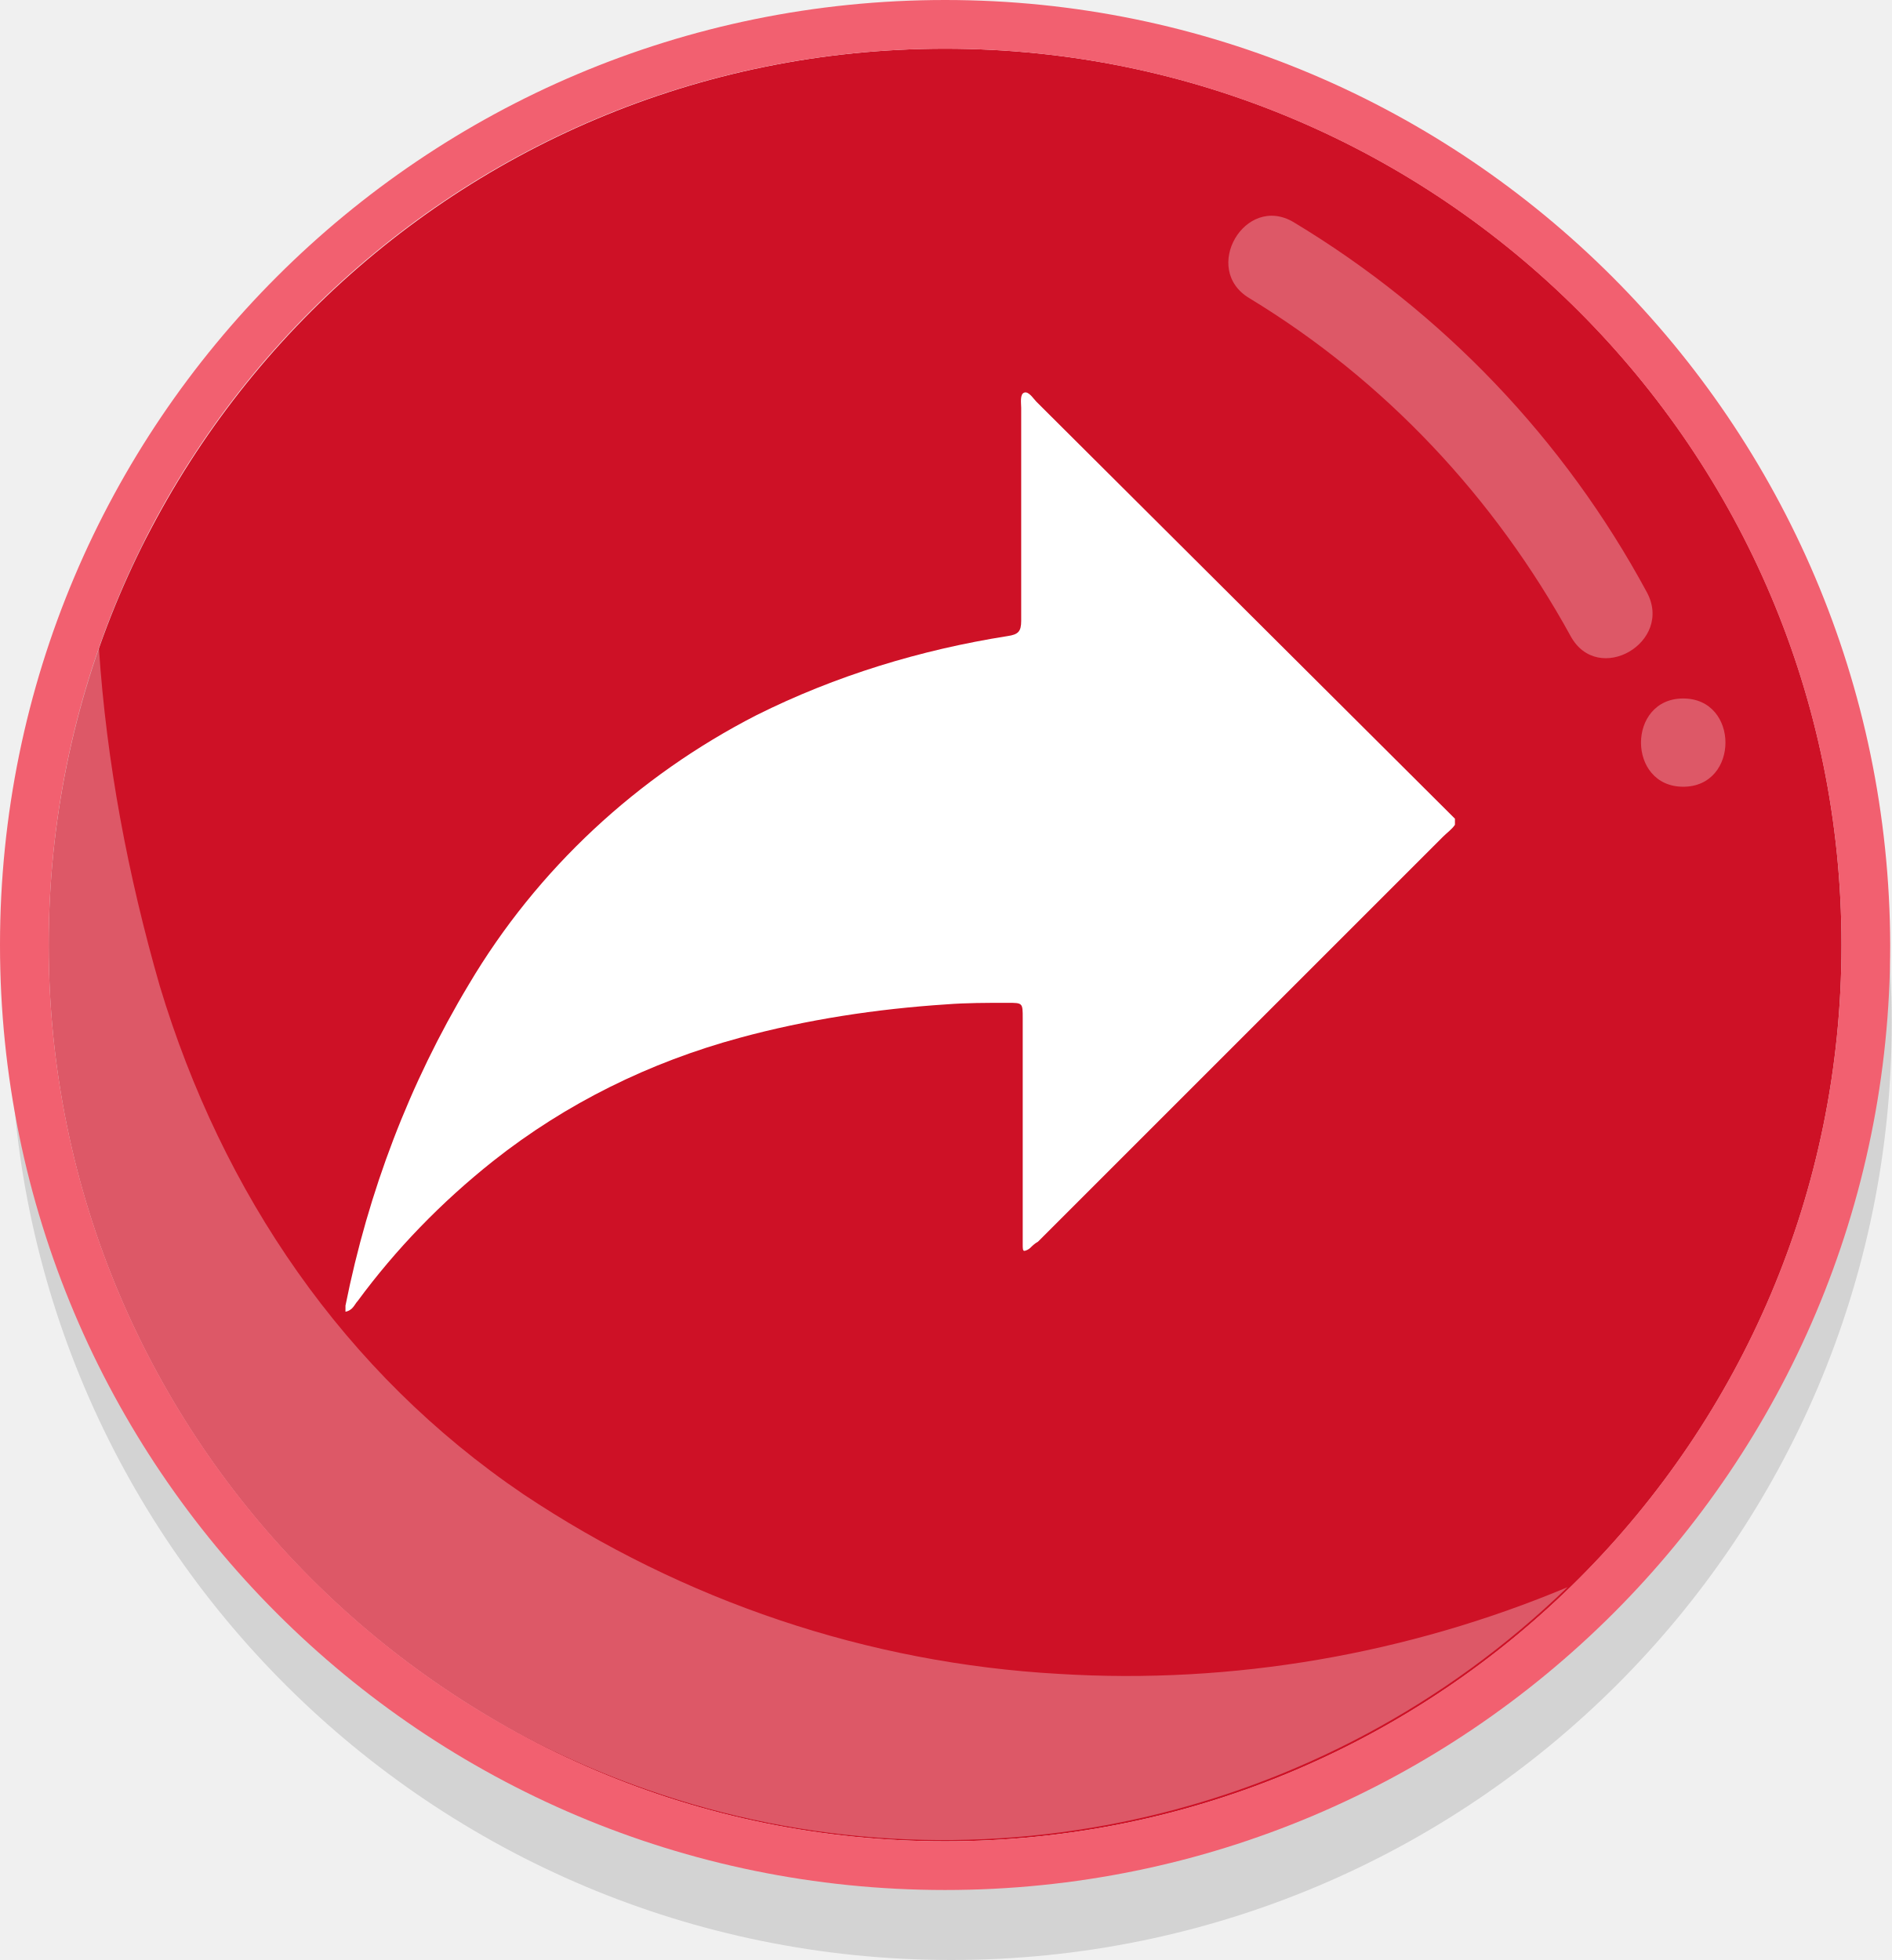
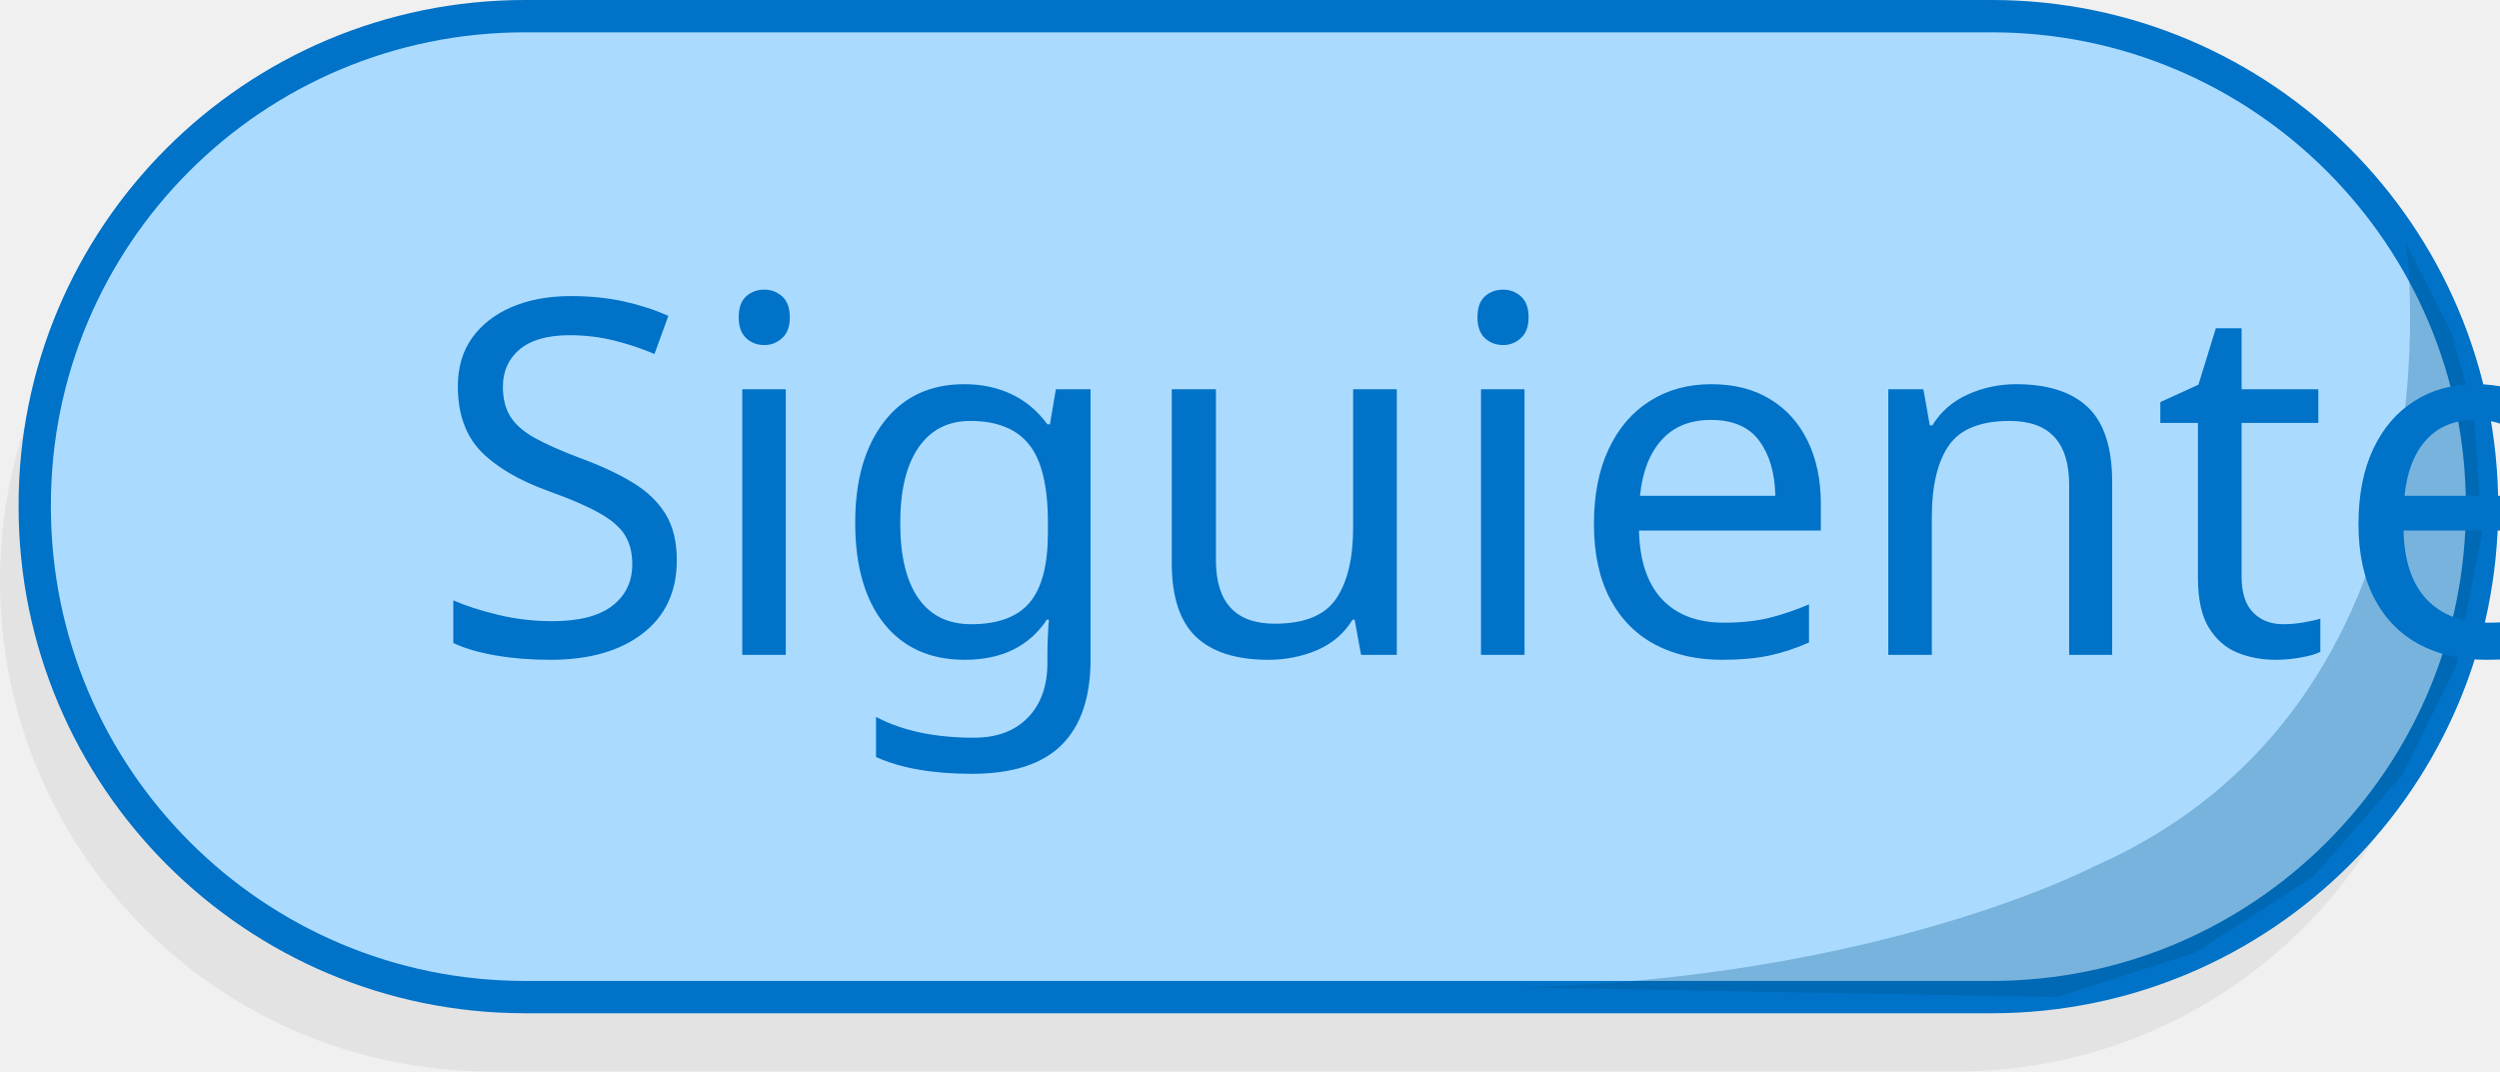
- <svg xmlns="http://www.w3.org/2000/svg" version="1.1" id="Capa_1" x="0px" y="0px" viewBox="0 0 124.3 128.8" style="enable-background:new 0 0 124.3 128.8;" xml:space="preserve">
+ <svg xmlns="http://www.w3.org/2000/svg" version="1.1" id="Capa_1" x="0px" y="0px" viewBox="0 0 309.4 132.6" style="enable-background:new 0 0 309.4 132.6;" xml:space="preserve">
  <style type="text/css">
- 	.st0{fill:#D3D3D3;}
- 	.st1{fill:#CE1126;}
- 	.st2{opacity:0.3;fill:#FFFFFF;enable-background:new    ;}
- 	.st3{fill:#F26070;}
- 	.st4{fill:#FFFFFF;}
+ 	.st0{opacity:0.36;fill:#CCCCCC;enable-background:new    ;}
+ 	.st1{fill:#AADBFF;}
+ 	.st2{fill:none;stroke:#0072C8;stroke-width:4;stroke-miterlimit:10;}
+ 	.st3{opacity:0.3;fill:#005589;enable-background:new    ;}
+ 	.st4{fill:#0072C8;}
+ 	.st5{font-family:'PatrickHand-Regular';}
+ 	.st6{font-size:61.346px;}
</style>
  <g>
-     <g id="Capa_2_00000104708647510491524130000009493735919173907091_">
+     <g id="Capa_2_00000024681355898757245730000000816285184619814846_">
      <g id="Capa_1-2">
-         <ellipse class="st0" cx="62.5" cy="67.2" rx="61.8" ry="61.6" />
-         <circle class="st1" cx="62.1" cy="62.1" r="58.9" />
-         <path class="st2" d="M69.6,110c-12.6-0.7-24.7-4.8-35.2-11.8c-11.8-8-19.8-19.8-23.9-33.4c-2.1-7.3-3.5-14.7-4-22.2     c-10.8,30.7,5.3,64.3,36,75c21.1,7.4,44.5,2.2,60.5-13.3C92.5,108.7,81,110.7,69.6,110z" />
-         <path class="st3" d="M62.1,3.2c32.5,0,58.9,26.4,58.9,58.9s-26.4,58.9-58.9,58.9S3.2,94.6,3.2,62.1C3.2,29.5,29.5,3.2,62.1,3.2     C62.1,3.2,62.1,3.2,62.1,3.2 M62.1,0C27.8,0,0,27.8,0,62.1s27.8,62.1,62.1,62.1s62.1-27.8,62.1-62.1c0,0,0,0,0,0     C124.1,27.8,96.3,0,62.1,0z" />
-         <path class="st2" d="M108.2,38.9c-5.4-10-13.4-18.4-23.2-24.3c-3.2-1.9-6.1,3.1-2.9,5C91,25,98.2,32.7,103.2,41.8     C105,45.1,110,42.2,108.2,38.9z" />
-         <path class="st2" d="M110.6,45.9c-3.7,0-3.7,5.8,0,5.8S114.3,45.9,110.6,45.9z" />
-         <path class="st4" d="M95.6,53.8L68.1,26.4c-0.2-0.2-0.5-0.7-0.8-0.6s-0.2,0.7-0.2,1c0,4.7,0,9.3,0,14c0,0.7-0.2,0.9-0.9,1     c-5.7,0.9-11.3,2.6-16.5,5.2c-7.8,4-14.4,10.1-18.9,17.7c-3.9,6.5-6.6,13.6-8.1,21.1c0,0.1,0,0.2,0,0.4c0.5-0.1,0.6-0.5,0.8-0.7     c2.5-3.4,5.5-6.5,8.9-9.2c4.8-3.8,10.3-6.5,16.2-8.1c4.4-1.2,9-1.9,13.6-2.2c1.3-0.1,2.6-0.1,4-0.1c1,0,1,0,1,1v14.3     c0,0.2,0,0.4,0,0.6s0,0.4,0.1,0.4s0.3-0.1,0.4-0.2s0.3-0.3,0.5-0.4l26.6-26.6c0.3-0.3,0.6-0.5,0.8-0.8V53.8z" />
+         <path class="st0" d="M60.7,11.2h181.6c33.5,0,60.7,27.2,60.7,60.7l0,0c0,33.5-27.2,60.7-60.7,60.7H60.7     C27.2,132.6,0,105.4,0,71.9l0,0C0,38.4,27.2,11.2,60.7,11.2z" />
+         <path class="st1" d="M65,2h181.6c33.5,0,60.7,27.2,60.7,60.7l0,0c0,33.5-27.2,60.7-60.7,60.7H65c-33.5,0-60.7-27.2-60.7-60.7l0,0     C4.2,29.2,31.4,2,65,2z" />
+         <path class="st2" d="M65,2h181.6c33.5,0,60.7,27.2,60.7,60.7l0,0c0,33.5-27.2,60.7-60.7,60.7H65c-33.5,0-60.7-27.2-60.7-60.7l0,0     C4.2,29.2,31.4,2,65,2z" />
+         <path class="st3" d="M297.9,30.1c0,0,7.8,56.8-38.8,77.2c0,0-26.2,13.7-70.7,14.9l66.3,1.2l17.1-5.5l14.6-9.4l11.1-12.7l6.6-13.4     l3.2-16.4l-1-14.9l-2.8-9.9L297.9,30.1z" />
      </g>
    </g>
  </g>
+   <text transform="matrix(1 0 0 1 52.9985 81.0482)" class="st4 st5 st6">Siguiente</text>
</svg>
